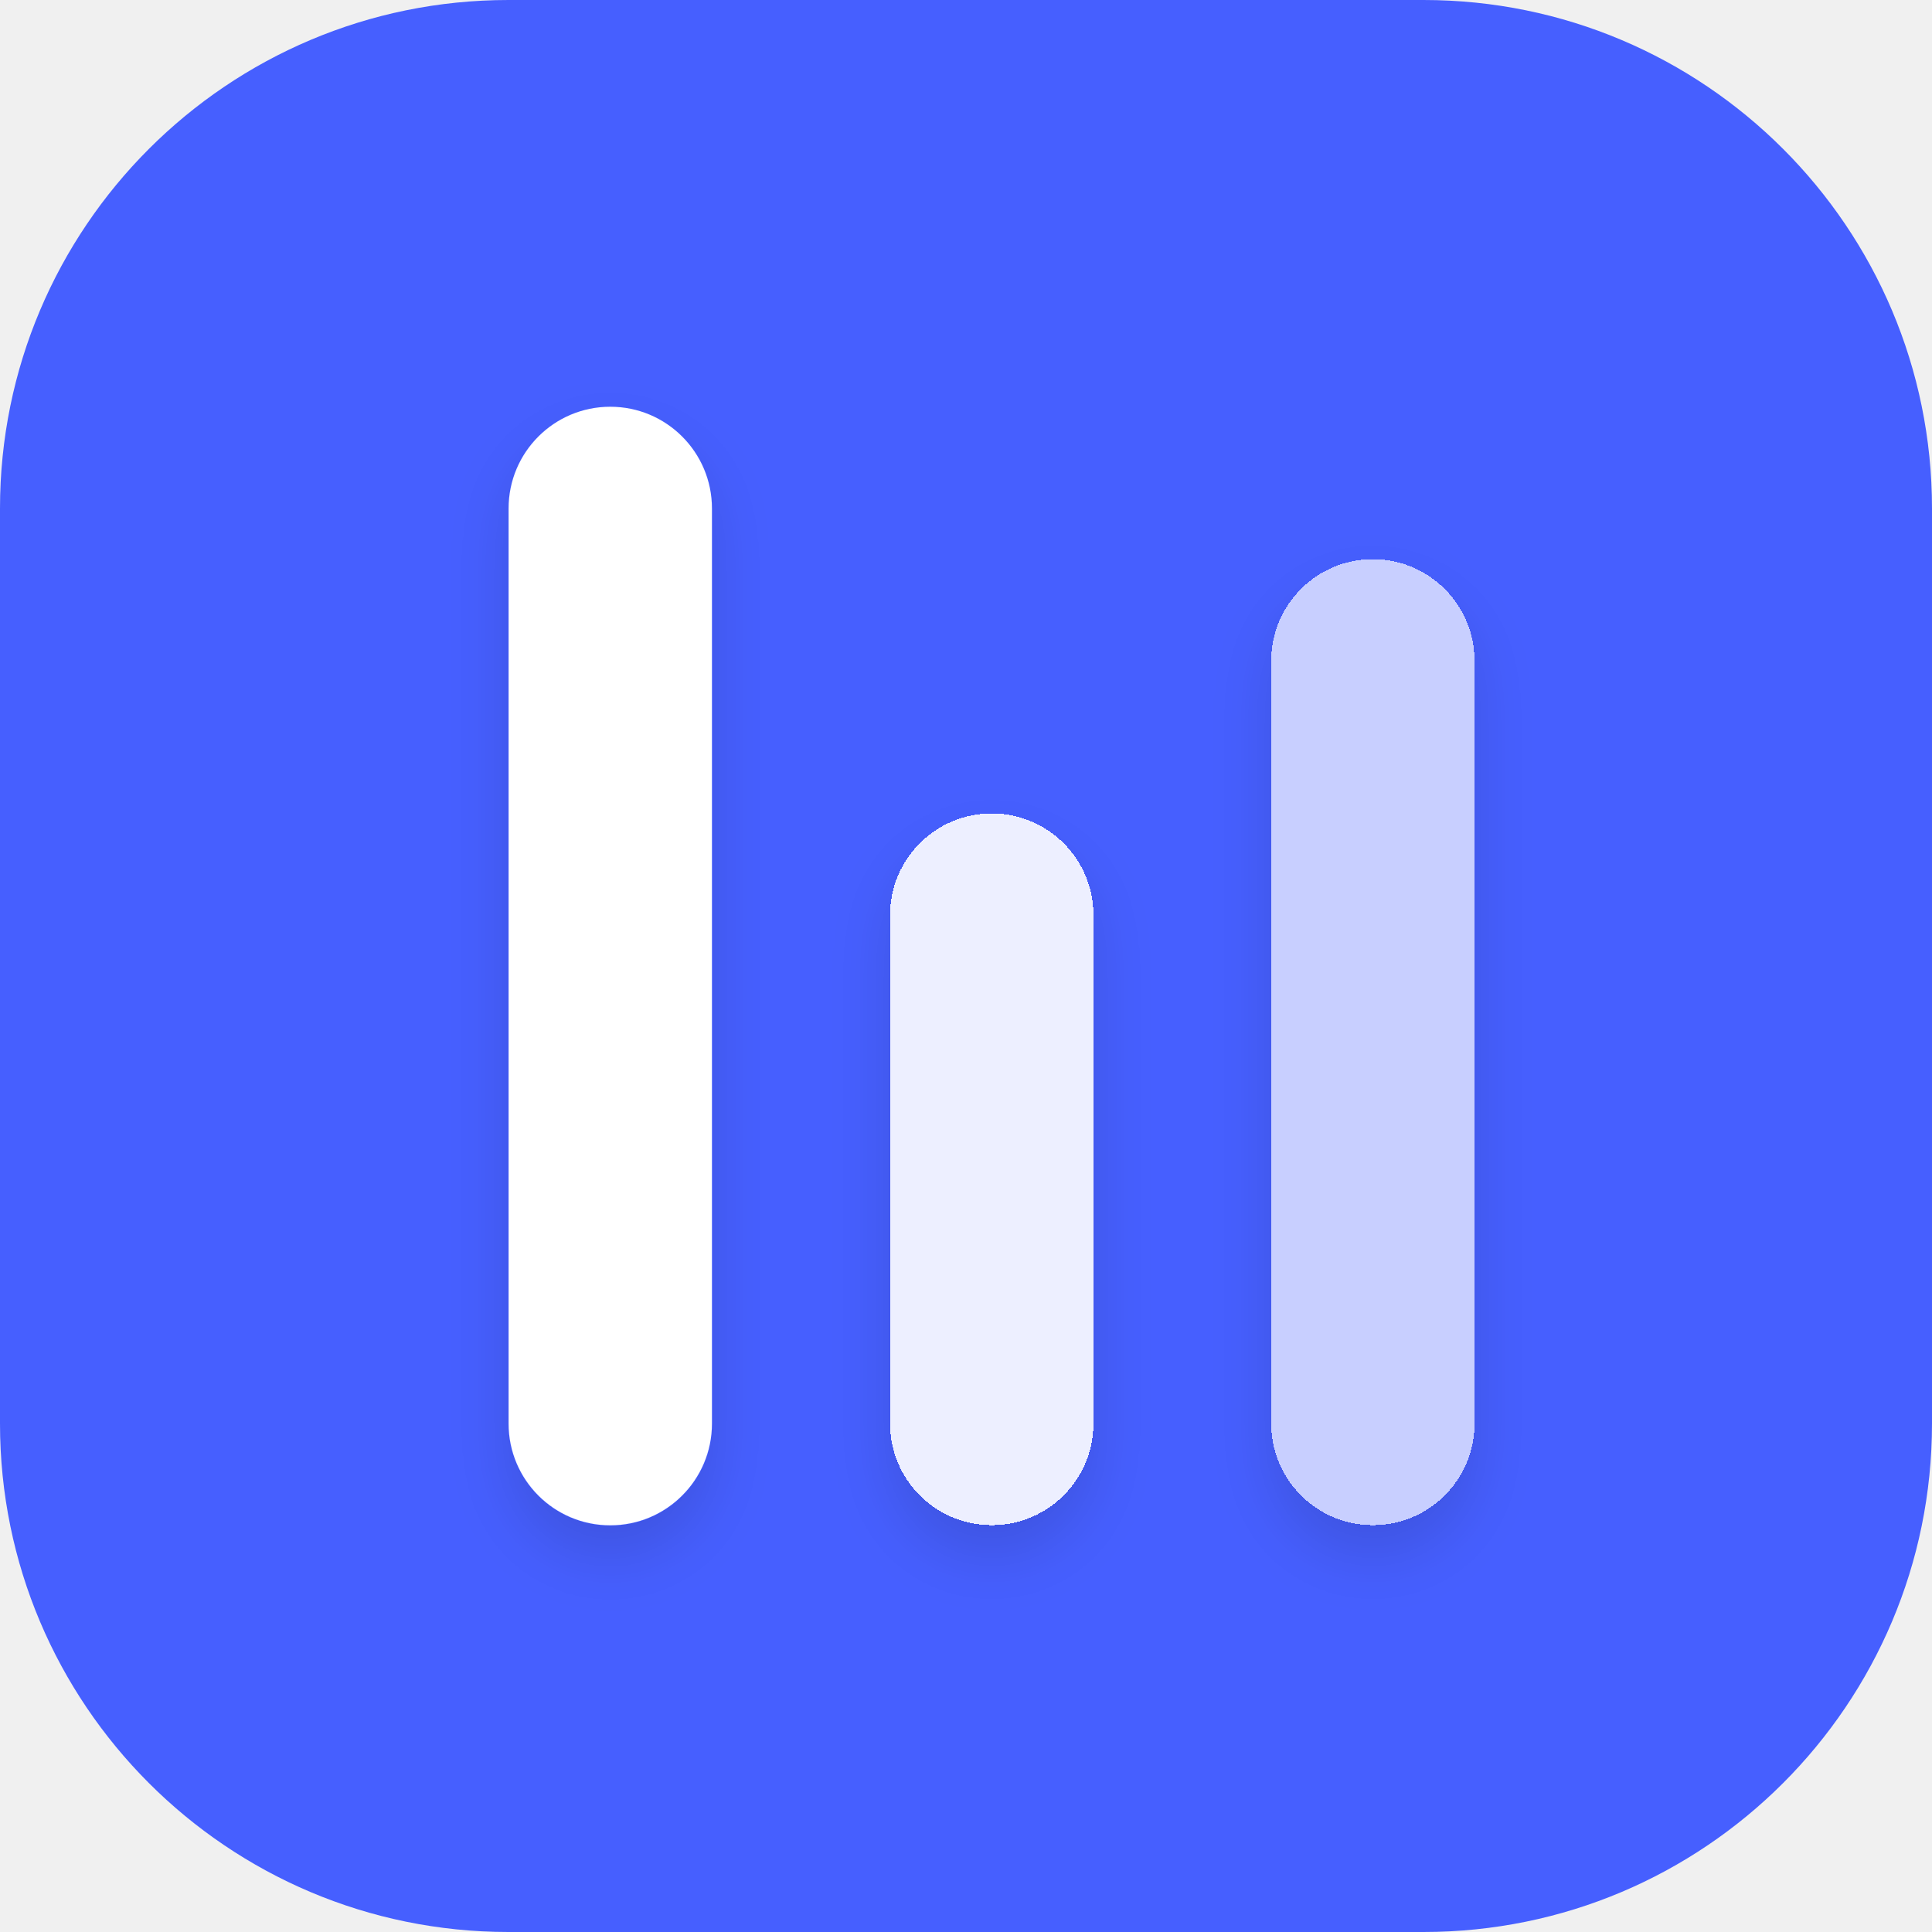
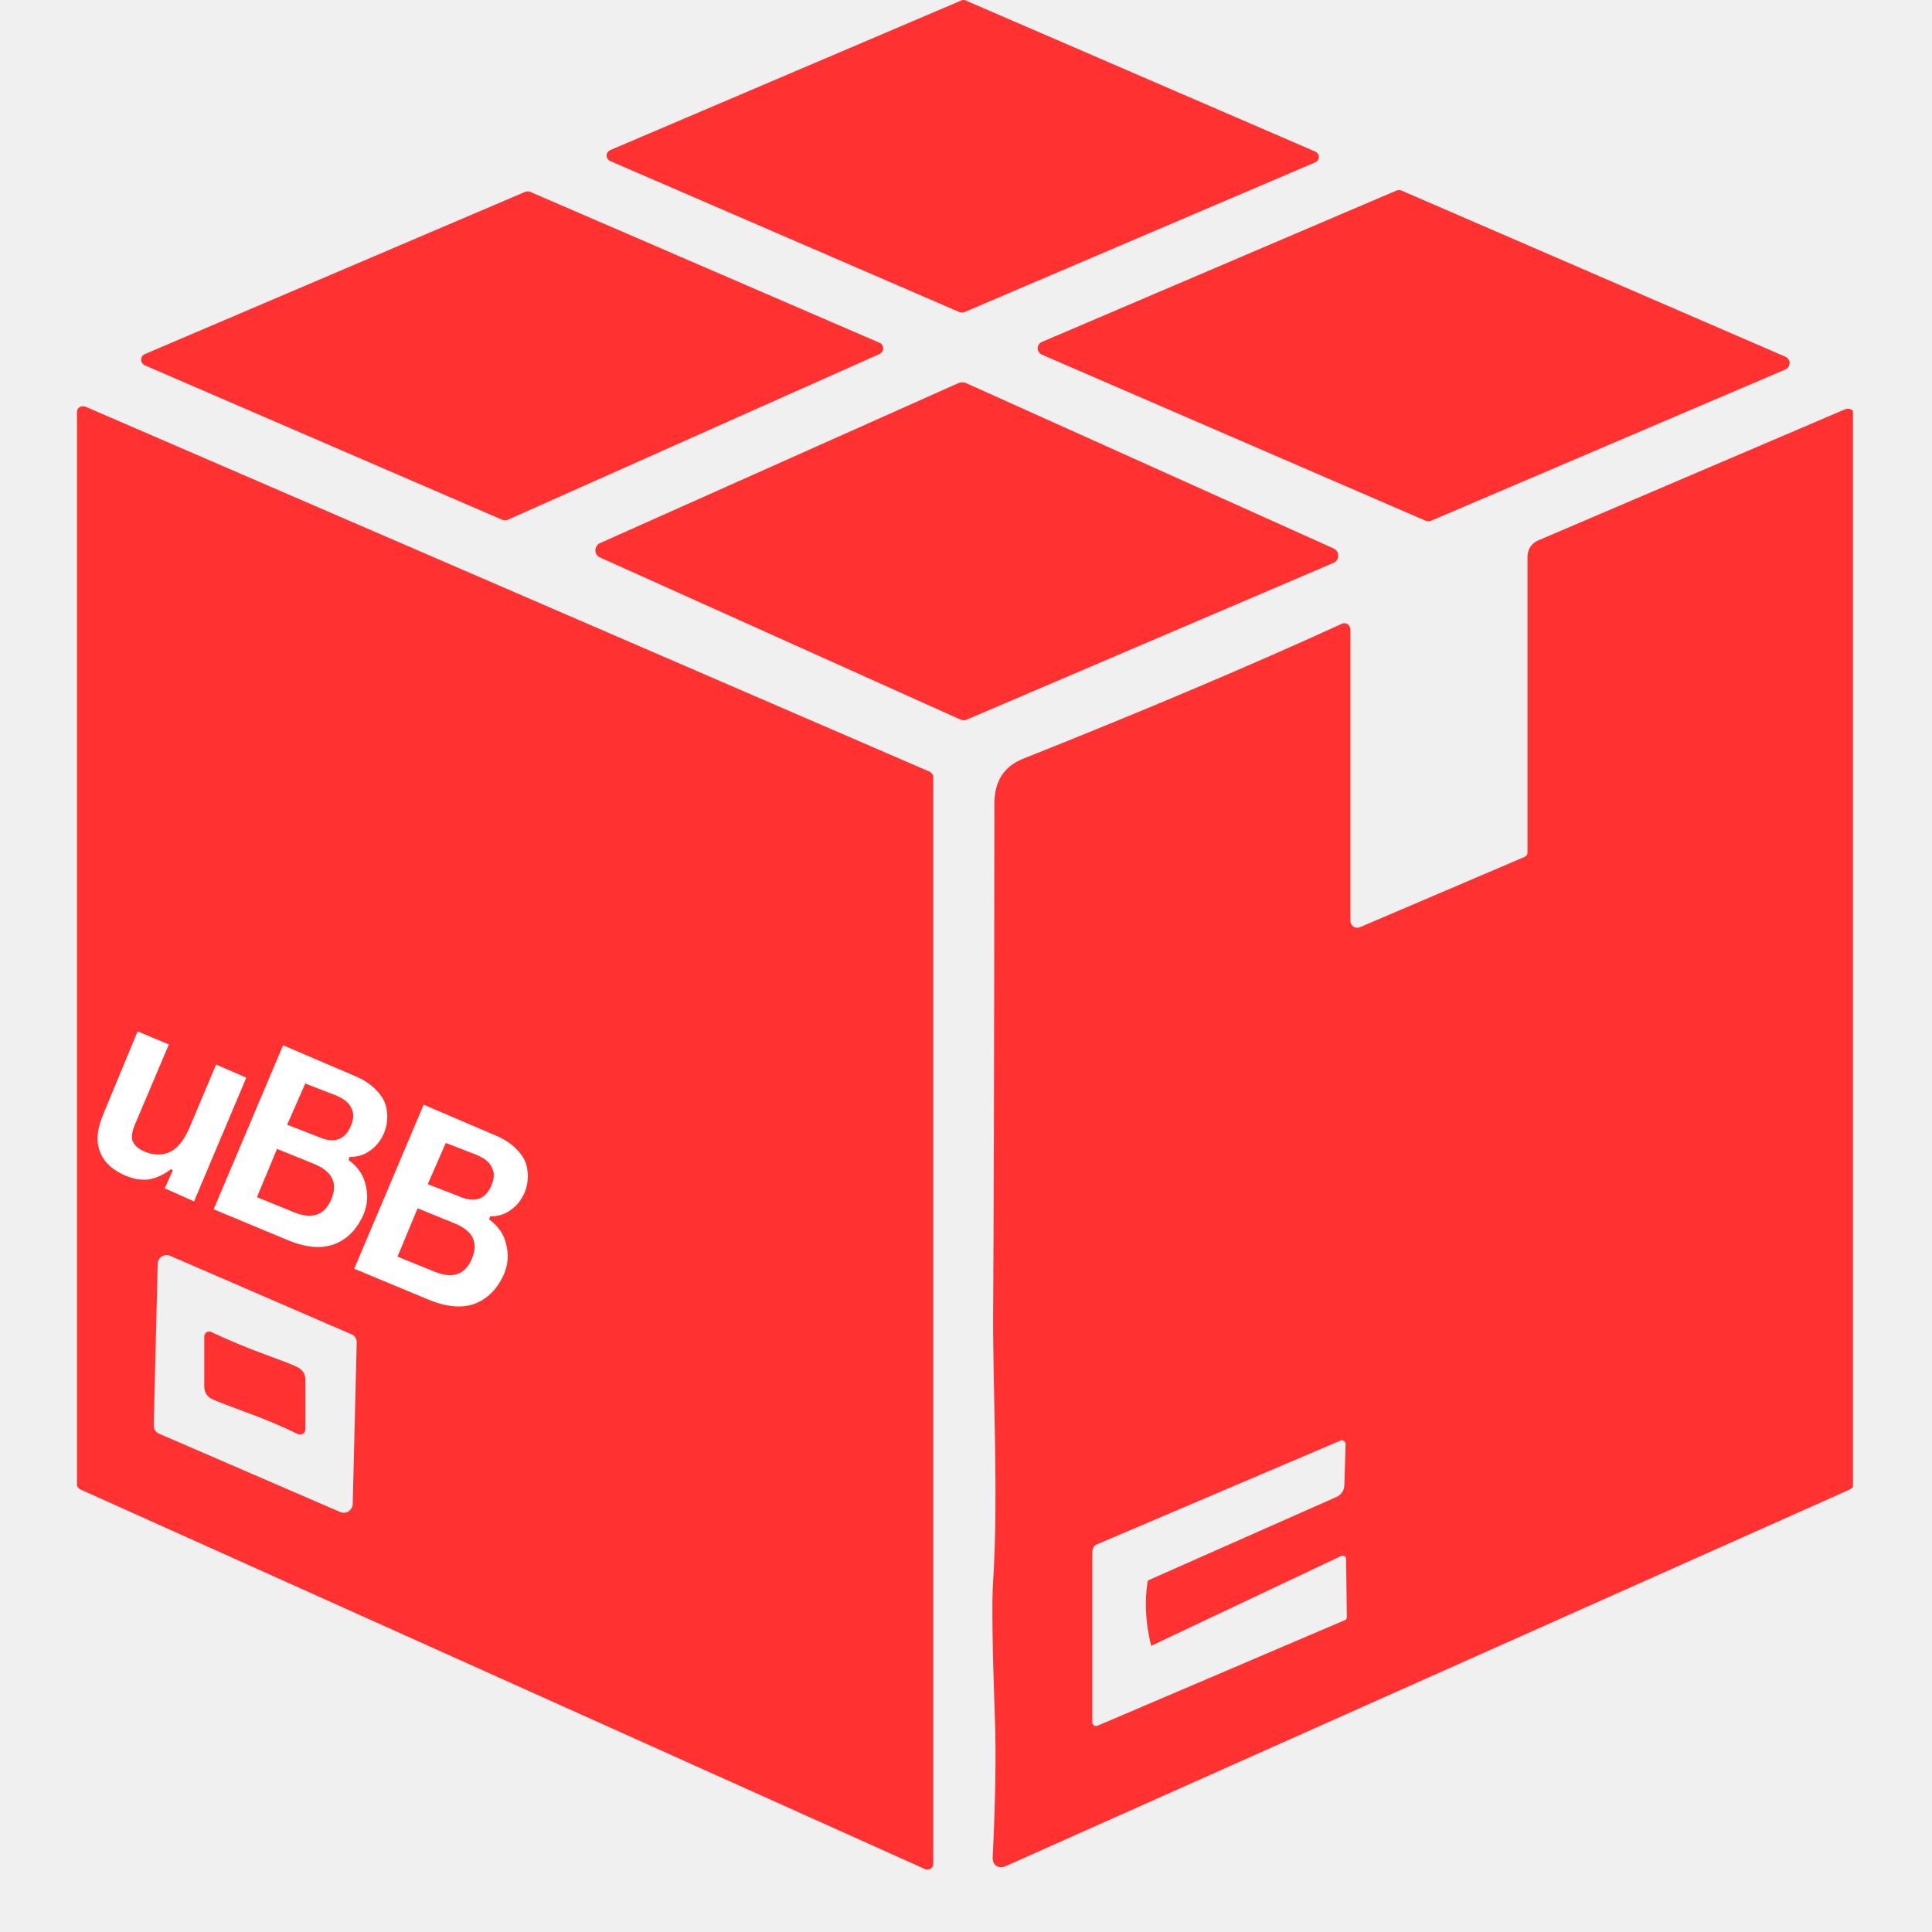
- <svg xmlns="http://www.w3.org/2000/svg" width="32" height="32" viewBox="0 0 32 32" fill="none">
-   <path d="M0 8.421C0 3.77 3.77 0 8.421 0H23.579C28.23 0 32 3.77 32 8.421V23.579C32 28.23 28.23 32 23.579 32H8.421C3.77 32 0 28.23 0 23.579V8.421Z" fill="#465FFF" />
-   <g filter="url(#filter0_d_1884_16361)">
-     <path d="M8.424 8.422C8.424 7.491 9.178 6.737 10.108 6.737C11.038 6.737 11.792 7.491 11.792 8.422V23.579C11.792 24.51 11.038 25.264 10.108 25.264C9.178 25.264 8.424 24.51 8.424 23.579V8.422Z" fill="white" />
+ <svg xmlns="http://www.w3.org/2000/svg" width="40" zoomAndPan="magnify" viewBox="0 0 30 30" height="40" preserveAspectRatio="xMidYMid meet" version="1.0">
+   <defs>
+     <g />
+     <clipPath id="25d8f3a2d8">
+       <path d="M 1.191 6 L 15 6 L 15 29.031 L 1.191 29.031 Z M 1.191 6 " clip-rule="nonzero" />
+     </clipPath>
+     <clipPath id="6a45f8a8fc">
+       <path d="M 15 6 L 28.773 6 L 28.773 29 L 15 29 Z M 15 6 " clip-rule="nonzero" />
+     </clipPath>
+     <clipPath id="6fd27edfec">
+       <path d="M 0.484 13 L 10 13 L 10 23 L 0.484 23 Z M 0.484 13 " clip-rule="nonzero" />
+     </clipPath>
+     <clipPath id="1418545215">
+       <rect x="0" width="10" y="0" height="10" />
+     </clipPath>
+   </defs>
+   <path fill="#ff3131" d="M 14.902 4.848 L 9.473 2.5 C 9.43 2.477 9.406 2.426 9.426 2.379 C 9.438 2.359 9.453 2.344 9.473 2.332 L 14.926 0.008 C 14.949 -0.004 14.973 -0.004 14.996 0.008 L 20.426 2.355 C 20.469 2.375 20.492 2.43 20.473 2.473 C 20.461 2.496 20.445 2.512 20.426 2.52 L 14.973 4.848 C 14.949 4.855 14.926 4.855 14.902 4.848 Z M 14.902 4.848 " fill-opacity="1" fill-rule="nonzero" />
+   <path fill="#ff3131" d="M 8.234 2.98 L 13.66 5.324 C 13.707 5.344 13.727 5.402 13.707 5.449 C 13.695 5.469 13.68 5.484 13.66 5.496 L 7.879 8.074 C 7.855 8.082 7.828 8.082 7.805 8.074 L 2.246 5.672 C 2.199 5.648 2.18 5.594 2.199 5.547 C 2.207 5.527 2.227 5.508 2.246 5.5 L 8.16 2.977 C 8.184 2.969 8.211 2.969 8.234 2.98 Z M 8.234 2.98 " fill-opacity="1" fill-rule="nonzero" />
+   <path fill="#ff3131" d="M 27.723 5.738 L 22.223 8.086 C 22.195 8.098 22.164 8.098 22.137 8.086 L 16.18 5.508 C 16.125 5.484 16.098 5.422 16.121 5.367 C 16.133 5.34 16.152 5.32 16.18 5.309 L 21.68 2.961 C 21.707 2.949 21.738 2.949 21.766 2.961 L 27.723 5.539 C 27.777 5.562 27.805 5.625 27.781 5.68 C 27.77 5.707 27.75 5.727 27.723 5.738 Z M 27.723 5.738 " fill-opacity="1" fill-rule="nonzero" />
+   <path fill="#ff3131" d="M 9.316 8.434 L 14.891 5.945 C 14.922 5.934 14.961 5.934 14.992 5.945 L 20.707 8.516 C 20.77 8.543 20.797 8.617 20.77 8.68 C 20.758 8.707 20.734 8.73 20.703 8.742 L 15.008 11.176 C 14.977 11.188 14.941 11.188 14.91 11.172 L 9.316 8.656 C 9.254 8.629 9.227 8.555 9.258 8.492 C 9.27 8.465 9.289 8.445 9.316 8.434 Z M 9.316 8.434 " fill-opacity="1" fill-rule="nonzero" />
+   <g clip-path="url(#25d8f3a2d8)">
+     <path fill="#ff3131" d="M 1.195 23.043 L 1.195 6.398 C 1.195 6.348 1.234 6.309 1.285 6.309 C 1.297 6.309 1.309 6.309 1.32 6.312 L 14.438 11.984 C 14.469 12 14.492 12.031 14.492 12.07 L 14.492 28.941 C 14.492 28.992 14.453 29.031 14.402 29.031 C 14.387 29.031 14.375 29.031 14.363 29.023 L 1.25 23.129 C 1.215 23.113 1.195 23.078 1.195 23.043 Z M 5.539 20.848 C 5.543 20.789 5.508 20.738 5.457 20.719 L 2.641 19.5 C 2.57 19.469 2.492 19.504 2.461 19.57 C 2.453 19.586 2.449 19.605 2.449 19.621 L 2.387 22.133 C 2.387 22.188 2.418 22.242 2.469 22.262 L 5.285 23.48 C 5.355 23.508 5.434 23.477 5.465 23.406 C 5.473 23.391 5.477 23.375 5.477 23.359 Z M 5.539 20.848 " fill-opacity="1" fill-rule="nonzero" />
  </g>
-   <g filter="url(#filter1_d_1884_16361)">
-     <path d="M14.742 15.157C14.742 14.227 15.496 13.473 16.426 13.473C17.357 13.473 18.111 14.227 18.111 15.157V23.578C18.111 24.508 17.357 25.262 16.426 25.262C15.496 25.262 14.742 24.508 14.742 23.578V15.157Z" fill="white" fill-opacity="0.9" shape-rendering="crispEdges" />
+   <g clip-path="url(#6a45f8a8fc)">
+     <path fill="#ff3131" d="M 28.805 6.453 L 28.805 22.996 C 28.805 23.055 28.77 23.109 28.715 23.133 L 15.602 28.984 C 15.535 29.012 15.453 28.984 15.426 28.918 C 15.418 28.898 15.414 28.875 15.414 28.855 C 15.457 27.965 15.469 27.246 15.449 26.699 C 15.41 25.582 15.398 24.863 15.422 24.543 C 15.508 23.184 15.41 21.434 15.422 20.305 C 15.43 19.109 15.438 16.5 15.441 12.477 C 15.441 12.133 15.59 11.902 15.879 11.785 C 17.773 11.031 19.426 10.332 20.832 9.688 C 20.879 9.664 20.938 9.684 20.957 9.73 C 20.965 9.746 20.969 9.758 20.969 9.773 L 20.969 14.301 C 20.969 14.359 21.016 14.406 21.074 14.406 C 21.09 14.406 21.102 14.402 21.117 14.398 L 23.676 13.305 C 23.699 13.293 23.719 13.27 23.719 13.242 L 23.719 8.645 C 23.719 8.535 23.781 8.434 23.887 8.391 L 28.652 6.355 C 28.711 6.332 28.773 6.359 28.797 6.414 C 28.801 6.426 28.805 6.438 28.805 6.453 Z M 20.812 22.371 L 17.035 23.98 C 16.988 24 16.961 24.047 16.961 24.098 L 16.961 26.742 C 16.961 26.777 16.988 26.801 17.02 26.801 C 17.027 26.801 17.035 26.801 17.043 26.797 L 20.887 25.156 C 20.906 25.148 20.914 25.133 20.914 25.113 L 20.902 24.207 C 20.902 24.18 20.879 24.156 20.852 24.156 C 20.844 24.156 20.836 24.156 20.828 24.16 L 17.879 25.555 C 17.879 25.559 17.879 25.559 17.875 25.559 C 17.875 25.559 17.875 25.559 17.875 25.555 C 17.789 25.207 17.77 24.871 17.82 24.559 C 17.824 24.547 17.832 24.539 17.84 24.535 L 20.75 23.246 C 20.824 23.215 20.875 23.141 20.875 23.059 L 20.895 22.426 C 20.895 22.391 20.867 22.367 20.832 22.363 C 20.824 22.363 20.816 22.367 20.812 22.371 Z M 20.812 22.371 " fill-opacity="1" fill-rule="nonzero" />
  </g>
-   <g filter="url(#filter2_d_1884_16361)">
-     <path d="M21.055 10.946C21.055 10.016 21.809 9.262 22.739 9.262C23.669 9.262 24.423 10.016 24.423 10.946V23.578C24.423 24.508 23.669 25.262 22.739 25.262C21.809 25.262 21.055 24.508 21.055 23.578V10.946Z" fill="white" fill-opacity="0.7" shape-rendering="crispEdges" />
+   <path fill="#ff3131" d="M 3.789 21.918 C 3.523 21.82 3.355 21.754 3.289 21.723 C 3.215 21.688 3.172 21.613 3.172 21.535 L 3.172 20.754 C 3.172 20.711 3.207 20.676 3.25 20.676 C 3.262 20.676 3.273 20.68 3.281 20.684 C 3.555 20.812 3.836 20.93 4.125 21.035 C 4.391 21.133 4.555 21.195 4.621 21.23 C 4.695 21.266 4.742 21.34 4.742 21.418 L 4.742 22.199 C 4.738 22.242 4.703 22.277 4.66 22.277 C 4.648 22.277 4.637 22.273 4.629 22.27 C 4.355 22.137 4.074 22.02 3.789 21.918 Z M 3.789 21.918 " fill-opacity="1" fill-rule="nonzero" />
+   <g clip-path="url(#6fd27edfec)">
+     <g transform="matrix(1, 0, 0, 1, 0, 13)">
+       <g clip-path="url(#1418545215)">
+         <g fill="#ffffff" fill-opacity="1">
+           <g transform="translate(1.075065, 4.827513)">
+             <g>
+               <path d="M 0.859 0.422 C 0.648 0.328 0.52 0.195 0.469 0.031 C 0.414 -0.125 0.438 -0.312 0.531 -0.531 L 1.062 -1.812 L 1.547 -1.609 L 1.031 -0.391 C 0.977 -0.273 0.961 -0.18 0.984 -0.109 C 1.016 -0.035 1.082 0.02 1.188 0.062 C 1.32 0.113 1.445 0.113 1.562 0.062 C 1.676 0.008 1.773 -0.109 1.859 -0.297 L 2.281 -1.297 L 2.75 -1.094 L 1.938 0.828 L 1.484 0.625 L 1.609 0.344 L 1.578 0.328 C 1.473 0.41 1.363 0.461 1.25 0.484 C 1.133 0.504 1.004 0.484 0.859 0.422 Z M 0.859 0.422 " />
+             </g>
+           </g>
+         </g>
+         <g fill="#ffffff" fill-opacity="1">
+           <g transform="translate(2.989843, 5.637088)">
+             <g>
+               <path d="M 0.328 0.141 L 1.406 -2.406 L 2.5 -1.938 C 2.656 -1.875 2.773 -1.797 2.859 -1.703 C 2.953 -1.609 3.004 -1.504 3.016 -1.391 C 3.035 -1.273 3.02 -1.156 2.969 -1.031 C 2.914 -0.914 2.844 -0.828 2.75 -0.766 C 2.664 -0.703 2.562 -0.672 2.438 -0.672 L 2.422 -0.625 C 2.566 -0.52 2.656 -0.391 2.688 -0.234 C 2.727 -0.086 2.719 0.062 2.656 0.219 C 2.551 0.457 2.395 0.613 2.188 0.688 C 1.988 0.758 1.742 0.734 1.453 0.609 Z M 1.953 -0.984 C 2.191 -0.879 2.359 -0.93 2.453 -1.141 C 2.504 -1.254 2.508 -1.348 2.469 -1.422 C 2.438 -1.504 2.359 -1.57 2.234 -1.625 L 1.75 -1.812 L 1.469 -1.172 Z M 1.578 0.188 C 1.859 0.301 2.051 0.234 2.156 -0.016 C 2.258 -0.266 2.172 -0.445 1.891 -0.562 L 1.312 -0.797 L 1 -0.047 Z M 1.578 0.188 " />
+             </g>
+           </g>
+         </g>
+         <g fill="#ffffff" fill-opacity="1">
+           <g transform="translate(5.172721, 6.560017)">
+             <g>
+               <path d="M 0.328 0.141 L 1.406 -2.406 L 2.5 -1.938 C 2.656 -1.875 2.773 -1.797 2.859 -1.703 C 2.953 -1.609 3.004 -1.504 3.016 -1.391 C 3.035 -1.273 3.02 -1.156 2.969 -1.031 C 2.914 -0.914 2.844 -0.828 2.75 -0.766 C 2.664 -0.703 2.562 -0.672 2.438 -0.672 L 2.422 -0.625 C 2.566 -0.52 2.656 -0.391 2.688 -0.234 C 2.727 -0.086 2.719 0.062 2.656 0.219 C 2.551 0.457 2.395 0.613 2.188 0.688 C 1.988 0.758 1.742 0.734 1.453 0.609 Z M 1.953 -0.984 C 2.191 -0.879 2.359 -0.93 2.453 -1.141 C 2.504 -1.254 2.508 -1.348 2.469 -1.422 C 2.438 -1.504 2.359 -1.57 2.234 -1.625 L 1.75 -1.812 L 1.469 -1.172 Z M 1.578 0.188 C 1.859 0.301 2.051 0.234 2.156 -0.016 C 2.258 -0.266 2.172 -0.445 1.891 -0.562 L 1.312 -0.797 L 1 -0.047 Z M 1.578 0.188 " />
+             </g>
+           </g>
+         </g>
+       </g>
+     </g>
  </g>
-   <defs>
-     <filter id="filter0_d_1884_16361" x="7.424" y="6.237" width="5.368" height="20.526" filterUnits="userSpaceOnUse" color-interpolation-filters="sRGB">
-       <feFlood flood-opacity="0" result="BackgroundImageFix" />
-       <feColorMatrix in="SourceAlpha" type="matrix" values="0 0 0 0 0 0 0 0 0 0 0 0 0 0 0 0 0 0 127 0" result="hardAlpha" />
-       <feOffset dy="0.5" />
-       <feGaussianBlur stdDeviation="0.5" />
-       <feComposite in2="hardAlpha" operator="out" />
-       <feColorMatrix type="matrix" values="0 0 0 0 0 0 0 0 0 0 0 0 0 0 0 0 0 0 0.12 0" />
-       <feBlend mode="normal" in2="BackgroundImageFix" result="effect1_dropShadow_1884_16361" />
-       <feBlend mode="normal" in="SourceGraphic" in2="effect1_dropShadow_1884_16361" result="shape" />
-     </filter>
-     <filter id="filter1_d_1884_16361" x="13.742" y="12.973" width="5.368" height="13.789" filterUnits="userSpaceOnUse" color-interpolation-filters="sRGB">
-       <feFlood flood-opacity="0" result="BackgroundImageFix" />
-       <feColorMatrix in="SourceAlpha" type="matrix" values="0 0 0 0 0 0 0 0 0 0 0 0 0 0 0 0 0 0 127 0" result="hardAlpha" />
-       <feOffset dy="0.5" />
-       <feGaussianBlur stdDeviation="0.5" />
-       <feComposite in2="hardAlpha" operator="out" />
-       <feColorMatrix type="matrix" values="0 0 0 0 0 0 0 0 0 0 0 0 0 0 0 0 0 0 0.12 0" />
-       <feBlend mode="normal" in2="BackgroundImageFix" result="effect1_dropShadow_1884_16361" />
-       <feBlend mode="normal" in="SourceGraphic" in2="effect1_dropShadow_1884_16361" result="shape" />
-     </filter>
-     <filter id="filter2_d_1884_16361" x="20.055" y="8.762" width="5.368" height="18" filterUnits="userSpaceOnUse" color-interpolation-filters="sRGB">
-       <feFlood flood-opacity="0" result="BackgroundImageFix" />
-       <feColorMatrix in="SourceAlpha" type="matrix" values="0 0 0 0 0 0 0 0 0 0 0 0 0 0 0 0 0 0 127 0" result="hardAlpha" />
-       <feOffset dy="0.5" />
-       <feGaussianBlur stdDeviation="0.5" />
-       <feComposite in2="hardAlpha" operator="out" />
-       <feColorMatrix type="matrix" values="0 0 0 0 0 0 0 0 0 0 0 0 0 0 0 0 0 0 0.12 0" />
-       <feBlend mode="normal" in2="BackgroundImageFix" result="effect1_dropShadow_1884_16361" />
-       <feBlend mode="normal" in="SourceGraphic" in2="effect1_dropShadow_1884_16361" result="shape" />
-     </filter>
-   </defs>
</svg>
